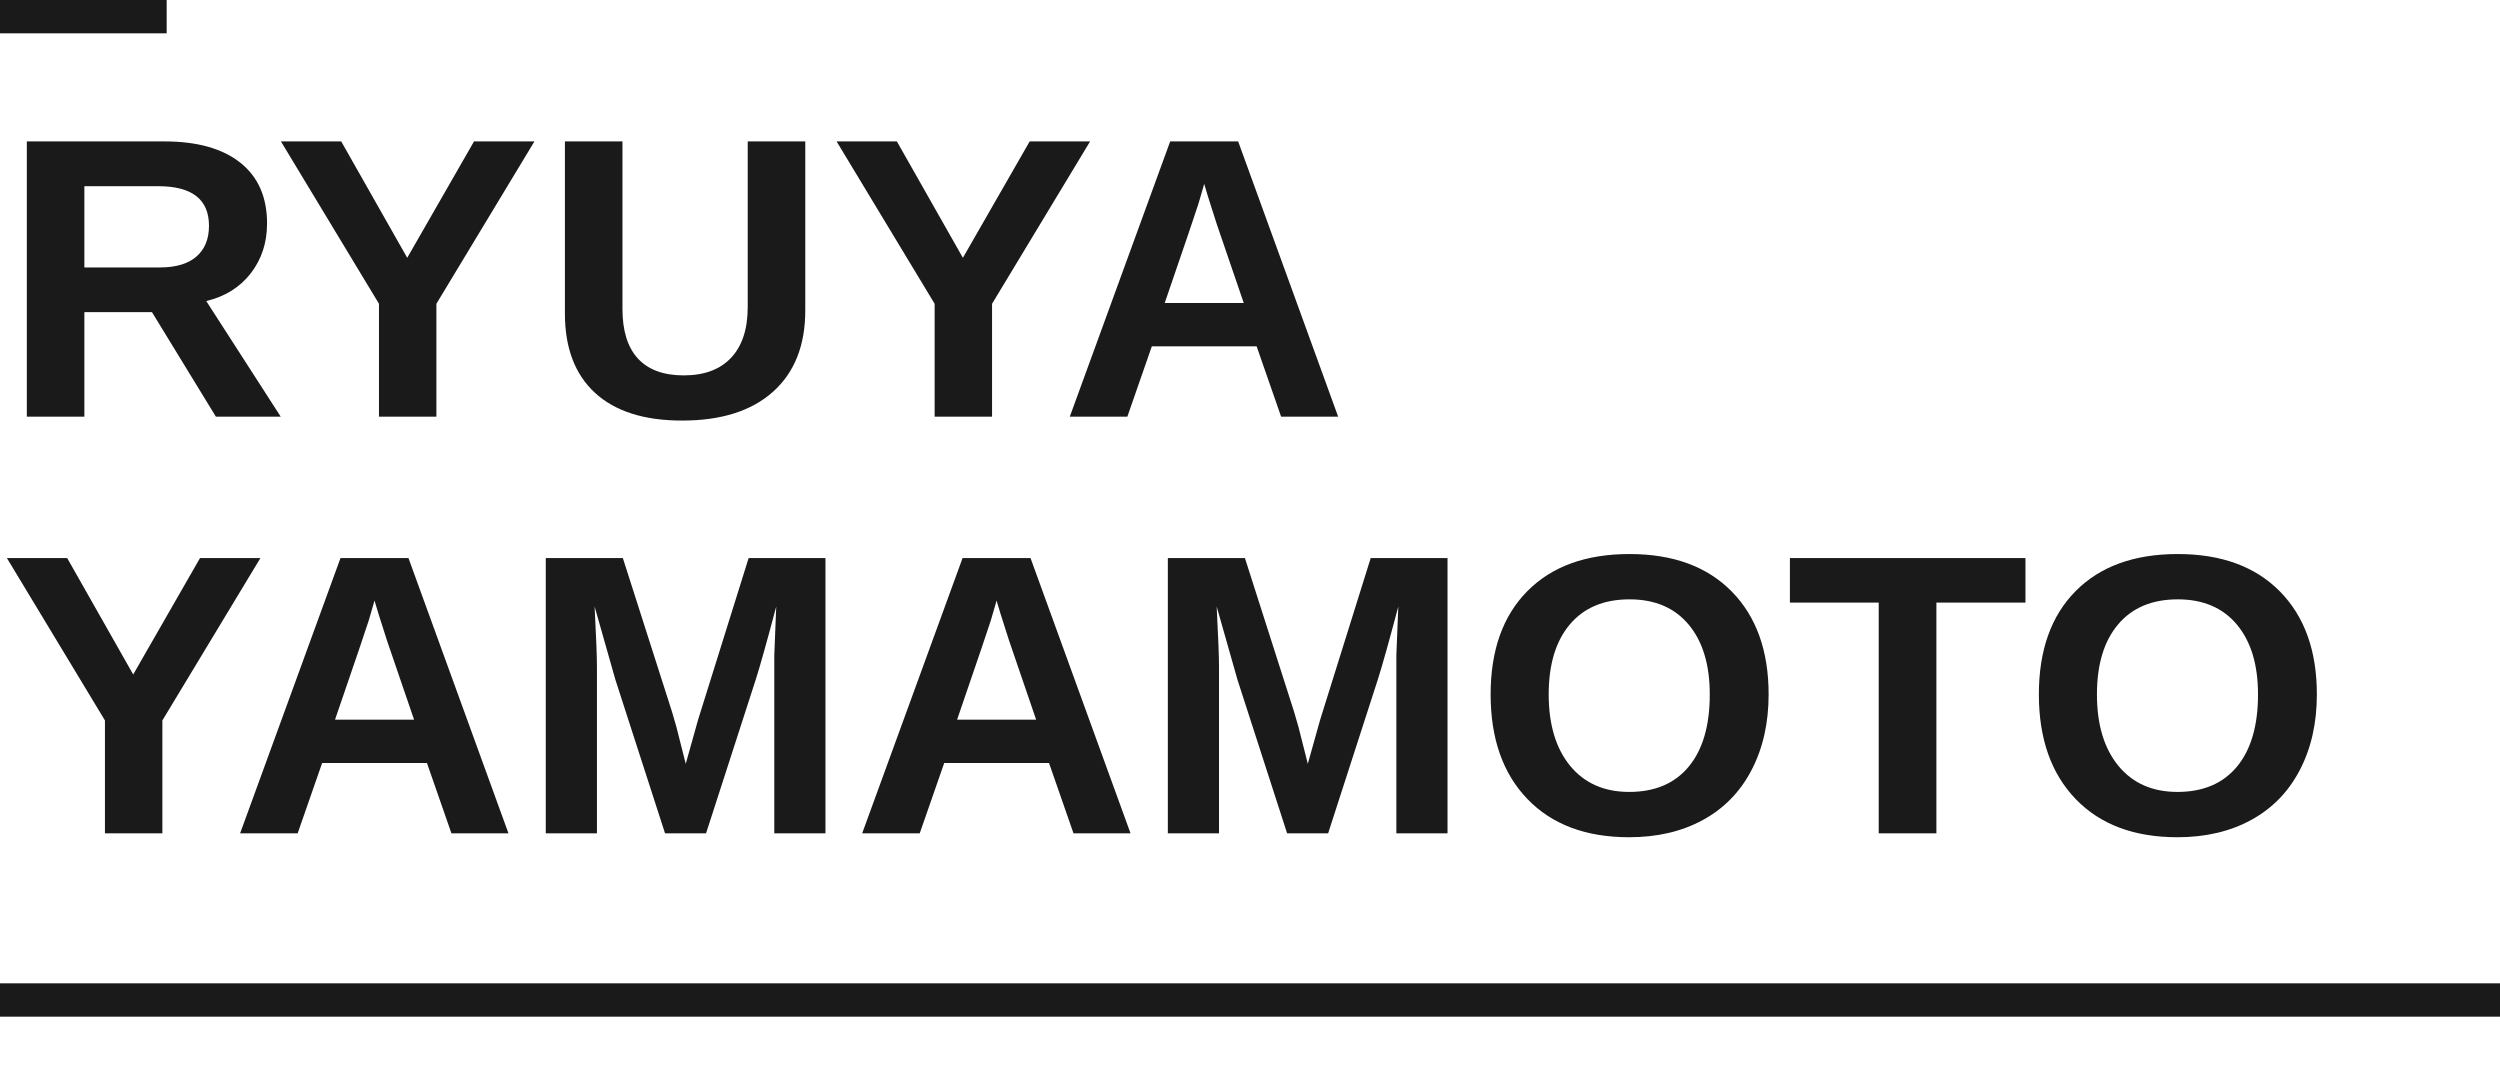
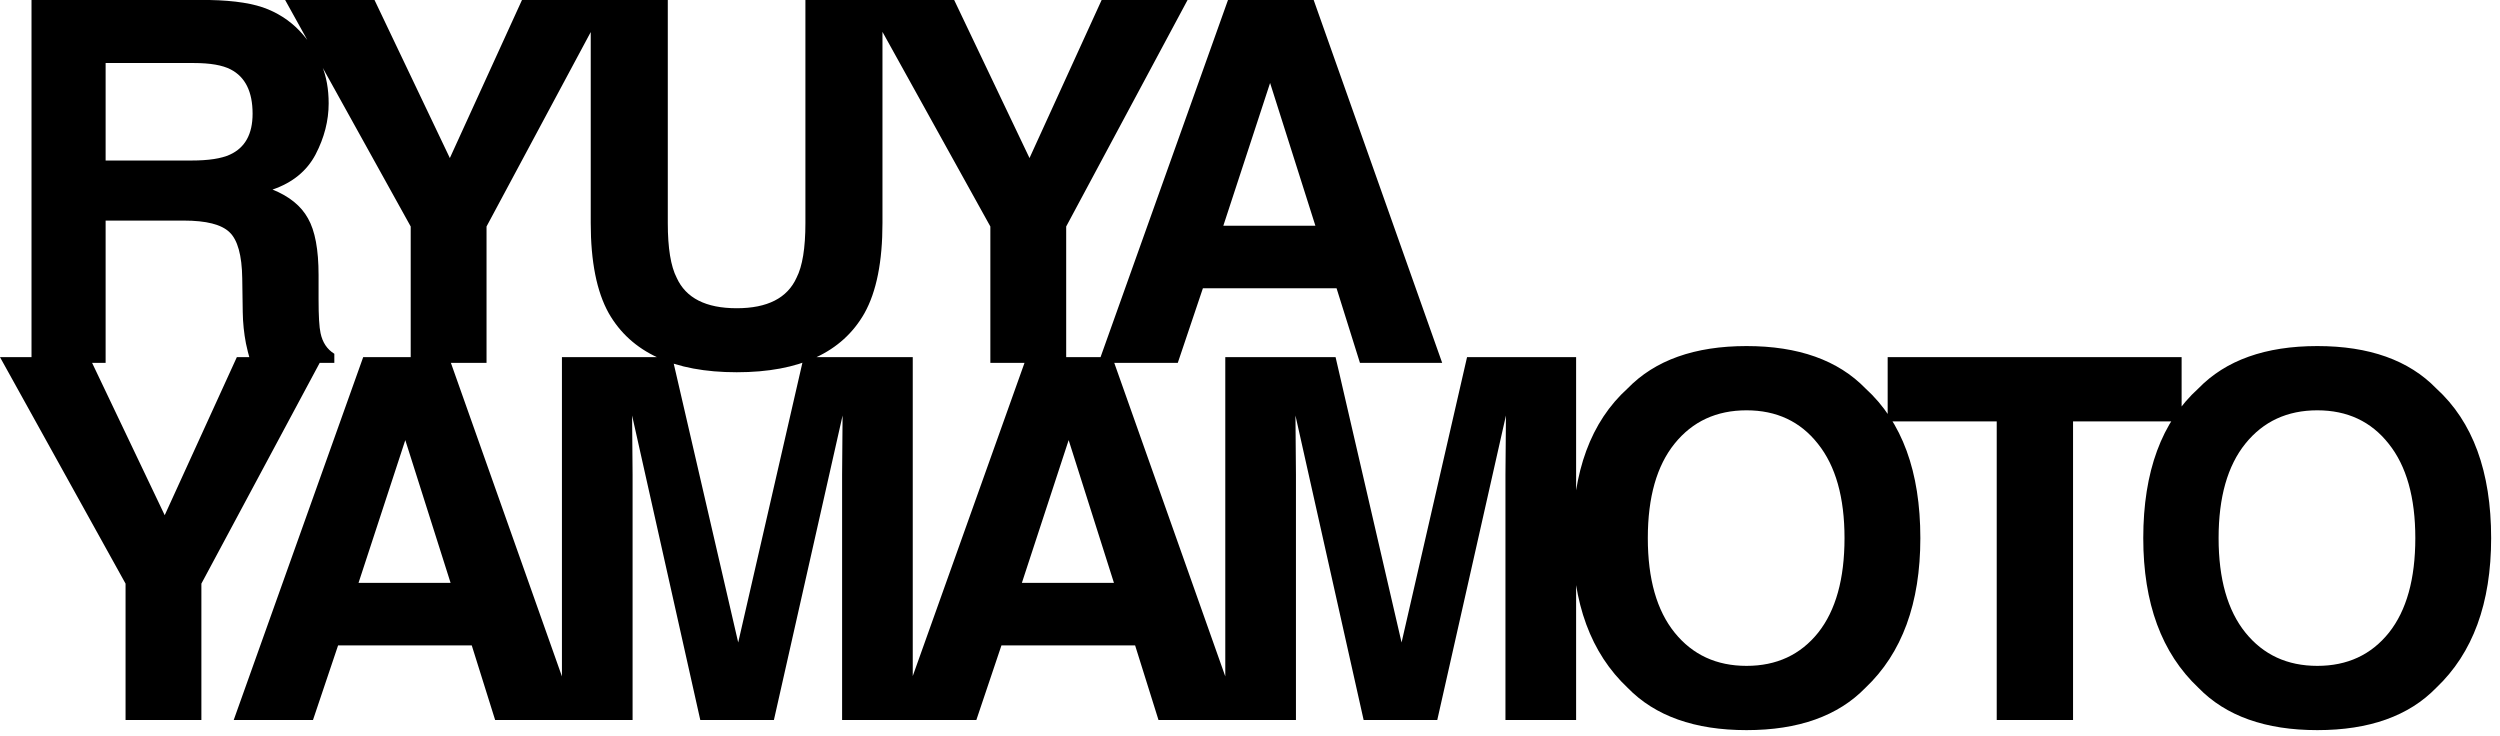
- <svg xmlns="http://www.w3.org/2000/svg" viewBox="0 0 300 130">
-   <text x="0" y="50" font-family="Arial, sans-serif" font-weight="700" font-size="48" text-anchor="start" fill="#1a1a1a">RYUYA</text>
-   <text x="0" y="100" font-family="Arial, sans-serif" font-weight="700" font-size="48" text-anchor="start" fill="#1a1a1a">YAMAMOTO</text>
-   <rect x="0" y="0" width="20" height="4" fill="#1a1a1a" />
-   <line x1="0" y1="120" x2="300" y2="120" stroke="#1a1a1a" stroke-width="4" />
+ <svg xmlns="http://www.w3.org/2000/svg" width="238" height="70" viewBox="0 0 238 70" fill="none">
+   <path d="M17.508 21H10.055V34.547H3V0H19.945C22.367 0.047 24.227 0.344 25.523 0.891C26.836 1.438 27.945 2.242 28.852 3.305C29.602 4.18 30.195 5.148 30.633 6.211C31.07 7.273 31.289 8.484 31.289 9.844C31.289 11.484 30.875 13.102 30.047 14.695C29.219 16.273 27.852 17.391 25.945 18.047C27.539 18.688 28.664 19.602 29.32 20.789C29.992 21.961 30.328 23.758 30.328 26.18V28.5C30.328 30.078 30.391 31.148 30.516 31.711C30.703 32.602 31.141 33.258 31.828 33.68V34.547H23.883C23.664 33.781 23.508 33.164 23.414 32.695C23.227 31.727 23.125 30.734 23.109 29.719L23.062 26.508C23.031 24.305 22.625 22.836 21.844 22.102C21.078 21.367 19.633 21 17.508 21ZM21.891 14.719C23.328 14.062 24.047 12.766 24.047 10.828C24.047 8.734 23.352 7.328 21.961 6.609C21.18 6.203 20.008 6 18.445 6H10.055V15.281H18.234C19.859 15.281 21.078 15.094 21.891 14.719ZM57.873 0L46.318 21.562V34.547H39.099V21.562L27.146 0H35.654L42.826 15.047L49.693 0H57.873ZM76.675 21.234V0H84.011V21.234C84.011 24.906 83.441 27.766 82.3 29.812C80.175 33.562 76.121 35.438 70.136 35.438C64.152 35.438 60.089 33.562 57.949 29.812C56.808 27.766 56.238 24.906 56.238 21.234V0H63.574V21.234C63.574 23.609 63.855 25.344 64.418 26.438C65.293 28.375 67.199 29.344 70.136 29.344C73.058 29.344 74.957 28.375 75.832 26.438C76.394 25.344 76.675 23.609 76.675 21.234ZM113.056 0L101.501 21.562V34.547H94.282V21.562L82.329 0H90.837L98.009 15.047L104.876 0H113.056ZM127.241 27.445H114.515L112.124 34.547H104.577L116.905 0H125.062L137.296 34.547H129.468L127.241 27.445ZM125.226 21.492L120.913 7.898L116.46 21.492H125.226ZM30.727 34L19.172 55.562V68.547H11.953V55.562L0 34H8.508L15.68 49.047L22.547 34H30.727ZM44.912 61.445H32.185L29.795 68.547H22.248L34.576 34H42.732L54.967 68.547H47.138L44.912 61.445ZM42.896 55.492L38.584 41.898L34.131 55.492H42.896ZM60.222 68.547H53.496V34H63.996L70.277 61.164L76.511 34H86.894V68.547H80.168V45.18C80.168 44.508 80.175 43.57 80.191 42.367C80.207 41.148 80.214 40.211 80.214 39.555L73.675 68.547H66.668L60.175 39.555C60.175 40.211 60.183 41.148 60.199 42.367C60.214 43.57 60.222 44.508 60.222 45.18V68.547ZM108.064 61.445H95.337L92.947 68.547H85.4L97.728 34H105.884L118.118 68.547H110.29L108.064 61.445ZM106.048 55.492L101.736 41.898L97.282 55.492H106.048ZM123.374 68.547H116.647V34H127.147L133.429 61.164L139.663 34H150.046V68.547H143.319V45.18C143.319 44.508 143.327 43.57 143.343 42.367C143.358 41.148 143.366 40.211 143.366 39.555L136.827 68.547H129.819L123.327 39.555C123.327 40.211 123.335 41.148 123.351 42.367C123.366 43.57 123.374 44.508 123.374 45.18V68.547ZM166.27 69.508C161.333 69.508 157.559 68.164 154.95 65.477C151.45 62.18 149.7 57.43 149.7 51.227C149.7 44.898 151.45 40.148 154.95 36.977C157.559 34.289 161.333 32.945 166.27 32.945C171.208 32.945 174.981 34.289 177.591 36.977C181.075 40.148 182.817 44.898 182.817 51.227C182.817 57.43 181.075 62.18 177.591 65.477C174.981 68.164 171.208 69.508 166.27 69.508ZM173.091 60.227C174.762 58.117 175.598 55.117 175.598 51.227C175.598 47.352 174.755 44.359 173.067 42.25C171.395 40.125 169.13 39.062 166.27 39.062C163.411 39.062 161.13 40.117 159.427 42.227C157.723 44.336 156.872 47.336 156.872 51.227C156.872 55.117 157.723 58.117 159.427 60.227C161.13 62.336 163.411 63.391 166.27 63.391C169.13 63.391 171.403 62.336 173.091 60.227ZM207.69 34V40.117H197.354V68.547H190.088V40.117H179.706V34H207.69ZM220.61 69.508C215.672 69.508 211.899 68.164 209.289 65.477C205.789 62.18 204.039 57.43 204.039 51.227C204.039 44.898 205.789 40.148 209.289 36.977C211.899 34.289 215.672 32.945 220.61 32.945C225.547 32.945 229.321 34.289 231.93 36.977C235.414 40.148 237.157 44.898 237.157 51.227C237.157 57.43 235.414 62.18 231.93 65.477C229.321 68.164 225.547 69.508 220.61 69.508ZM227.43 60.227C229.102 58.117 229.938 55.117 229.938 51.227C229.938 47.352 229.094 44.359 227.407 42.25C225.735 40.125 223.469 39.062 220.61 39.062C217.75 39.062 215.469 40.117 213.766 42.227C212.063 44.336 211.211 47.336 211.211 51.227C211.211 55.117 212.063 58.117 213.766 60.227C215.469 62.336 217.75 63.391 220.61 63.391C223.469 63.391 225.742 62.336 227.43 60.227Z" fill="black" />
</svg>
